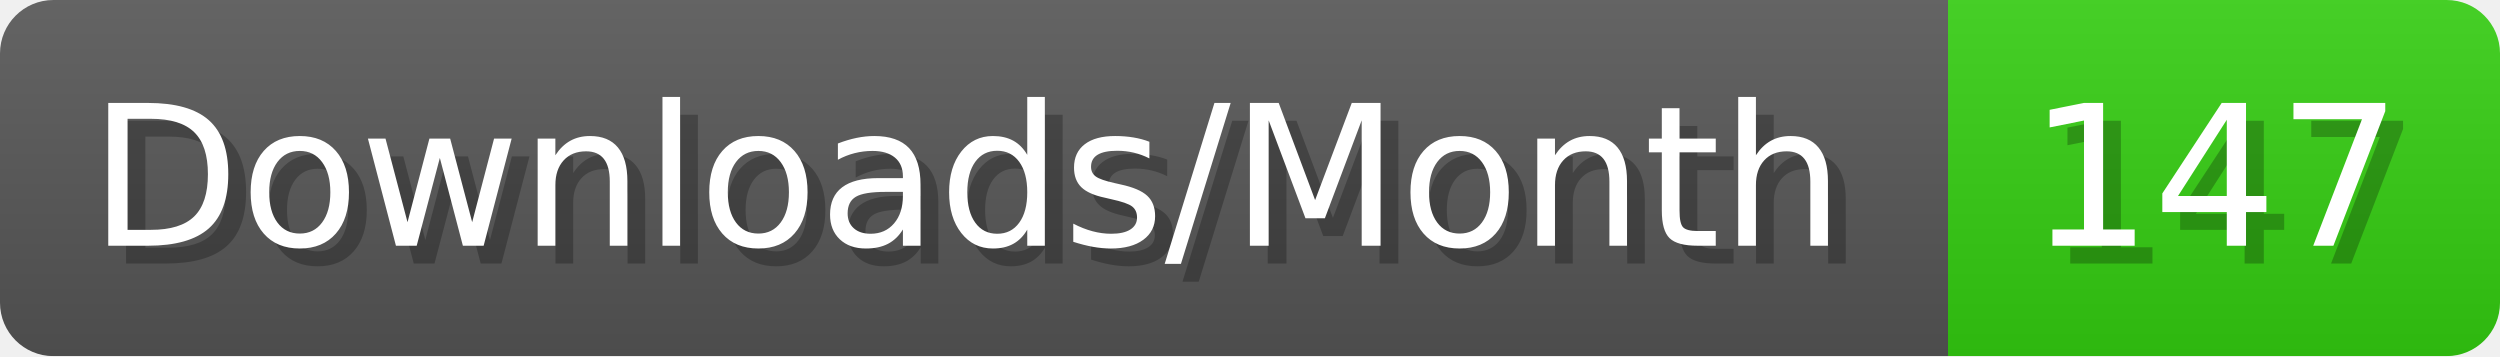
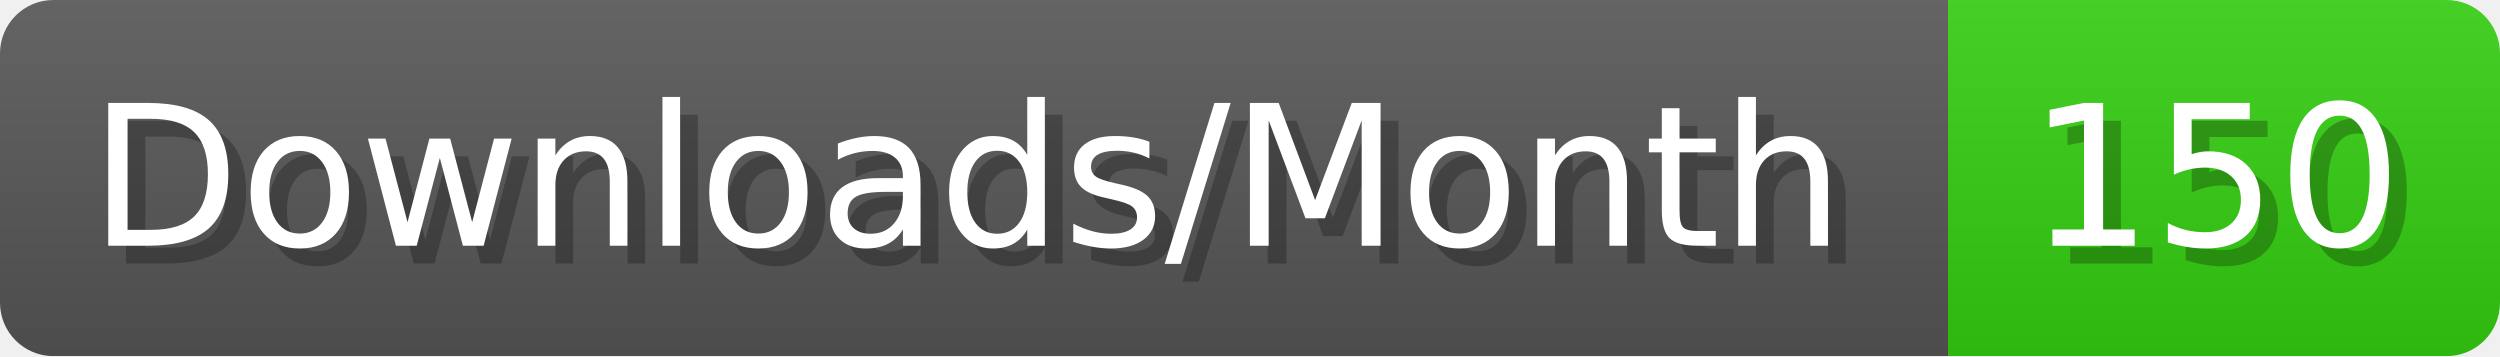
- <svg xmlns="http://www.w3.org/2000/svg" width="140.4" height="20" viewBox="0 0 1404 200" role="img" aria-label="Downloads/Month: 147">
+ <svg xmlns="http://www.w3.org/2000/svg" width="140.4" height="20" viewBox="0 0 1404 200" role="img" aria-label="Downloads/Month: 150">
  <linearGradient id="YlXUI" x2="0" y2="100%">
    <stop offset="0" stop-opacity=".1" stop-color="#EEE" />
    <stop offset="1" stop-opacity=".1" />
  </linearGradient>
  <mask id="JHhop">
    <rect width="1404" height="200" rx="30" fill="#FFF" />
  </mask>
  <g mask="url(#JHhop)">
    <rect width="1094" height="200" fill="#555" />
    <rect width="310" height="200" fill="#3C1" x="1094" />
    <rect width="1404" height="200" fill="url(#YlXUI)" />
  </g>
  <g aria-hidden="true" fill="#fff" text-anchor="start" font-family="Verdana,DejaVu Sans,sans-serif" font-size="110">
    <text x="60" y="148" textLength="994" fill="#000" opacity="0.25">Downloads/Month</text>
    <text x="50" y="138" textLength="994">Downloads/Month</text>
-     <text x="1149" y="148" textLength="210" fill="#000" opacity="0.25">147</text>
-     <text x="1139" y="138" textLength="210">147</text>
+     <text x="1149" y="148" textLength="210" fill="#000" opacity="0.25">150</text>
+     <text x="1139" y="138" textLength="210">150</text>
  </g>
</svg>
